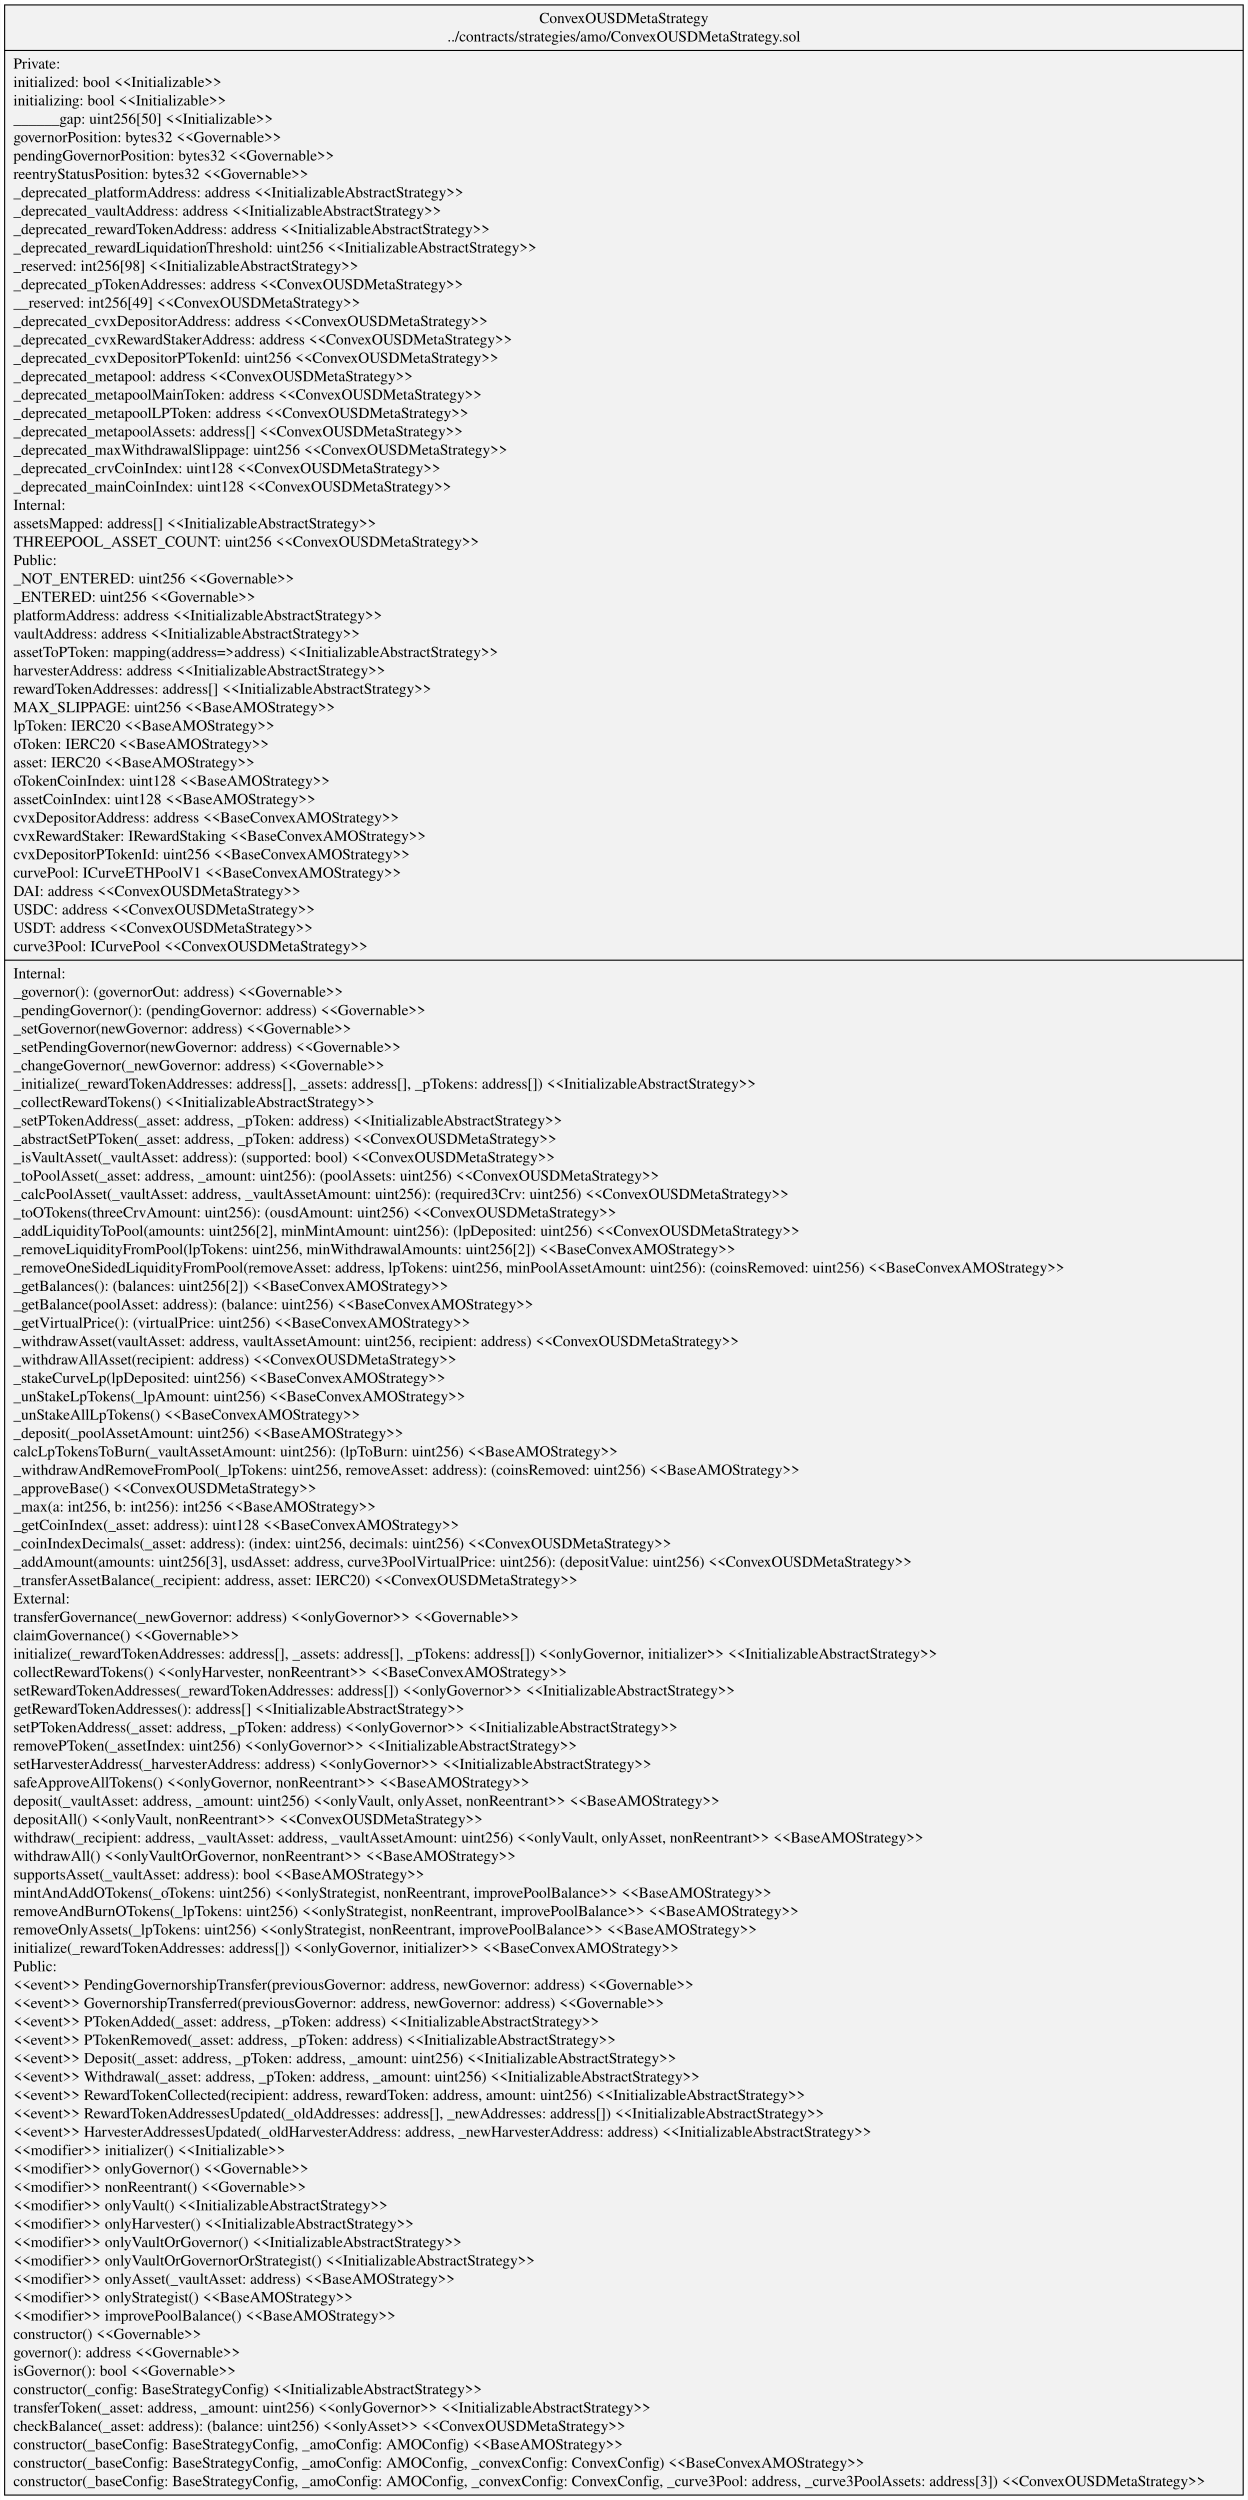
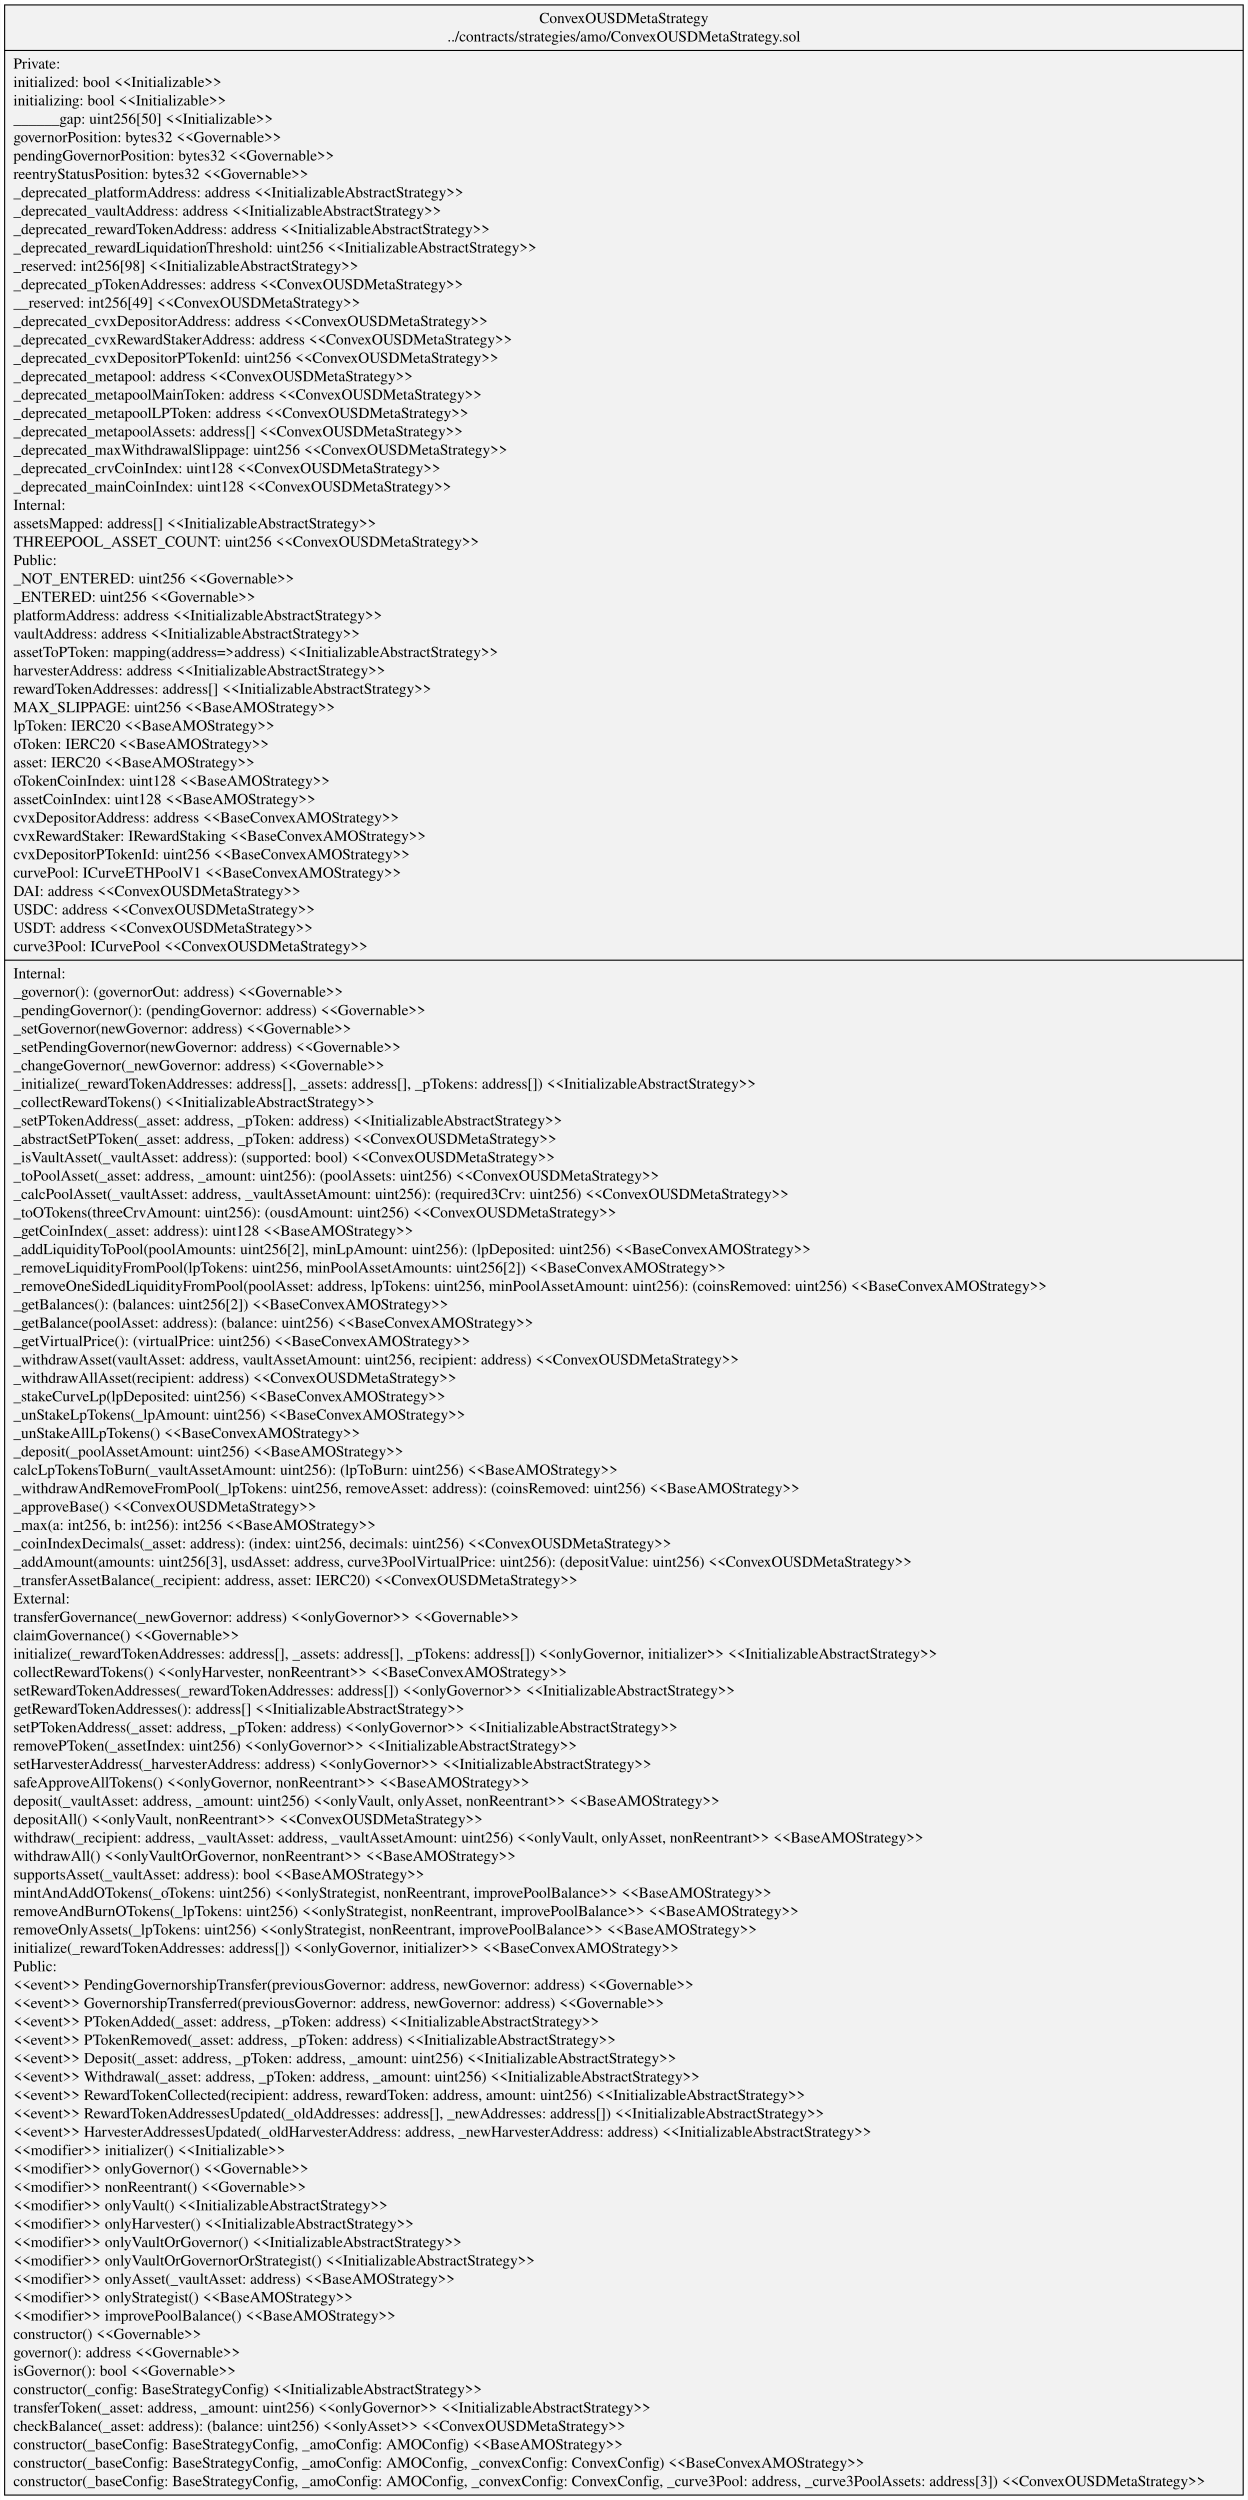
<svg xmlns="http://www.w3.org/2000/svg" width="1140pt" height="2284pt" viewBox="0.00 0.00 1139.65 2284.20">
  <g id="graph0" class="graph" transform="scale(1 1) rotate(0) translate(4 2280.2)">
    <polygon fill="white" stroke="transparent" points="-4,4 -4,-2280.2 1135.65,-2280.2 1135.65,4 -4,4" />
    <g id="node1" class="node">
      <polygon fill="#f2f2f2" stroke="black" points="0,-0.5 0,-2275.7 1131.65,-2275.7 1131.65,-0.5 0,-0.5" />
      <text text-anchor="middle" x="565.82" y="-2259.1" font-family="Times,serif" font-size="14.00">ConvexOUSDMetaStrategy</text>
      <text text-anchor="middle" x="565.82" y="-2242.3" font-family="Times,serif" font-size="14.00">../contracts/strategies/amo/ConvexOUSDMetaStrategy.sol</text>
      <polyline fill="none" stroke="black" points="0,-2234.1 1131.65,-2234.1 " />
      <text text-anchor="start" x="8" y="-2217.5" font-family="Times,serif" font-size="14.00">Private:</text>
      <text text-anchor="start" x="8" y="-2200.7" font-family="Times,serif" font-size="14.00">   initialized: bool &lt;&lt;Initializable&gt;&gt;</text>
      <text text-anchor="start" x="8" y="-2183.9" font-family="Times,serif" font-size="14.00">   initializing: bool &lt;&lt;Initializable&gt;&gt;</text>
      <text text-anchor="start" x="8" y="-2167.1" font-family="Times,serif" font-size="14.00">   ______gap: uint256[50] &lt;&lt;Initializable&gt;&gt;</text>
      <text text-anchor="start" x="8" y="-2150.3" font-family="Times,serif" font-size="14.00">   governorPosition: bytes32 &lt;&lt;Governable&gt;&gt;</text>
      <text text-anchor="start" x="8" y="-2133.5" font-family="Times,serif" font-size="14.00">   pendingGovernorPosition: bytes32 &lt;&lt;Governable&gt;&gt;</text>
      <text text-anchor="start" x="8" y="-2116.7" font-family="Times,serif" font-size="14.00">   reentryStatusPosition: bytes32 &lt;&lt;Governable&gt;&gt;</text>
      <text text-anchor="start" x="8" y="-2099.9" font-family="Times,serif" font-size="14.00">   _deprecated_platformAddress: address &lt;&lt;InitializableAbstractStrategy&gt;&gt;</text>
      <text text-anchor="start" x="8" y="-2083.1" font-family="Times,serif" font-size="14.00">   _deprecated_vaultAddress: address &lt;&lt;InitializableAbstractStrategy&gt;&gt;</text>
      <text text-anchor="start" x="8" y="-2066.3" font-family="Times,serif" font-size="14.00">   _deprecated_rewardTokenAddress: address &lt;&lt;InitializableAbstractStrategy&gt;&gt;</text>
      <text text-anchor="start" x="8" y="-2049.5" font-family="Times,serif" font-size="14.00">   _deprecated_rewardLiquidationThreshold: uint256 &lt;&lt;InitializableAbstractStrategy&gt;&gt;</text>
      <text text-anchor="start" x="8" y="-2032.7" font-family="Times,serif" font-size="14.00">   _reserved: int256[98] &lt;&lt;InitializableAbstractStrategy&gt;&gt;</text>
      <text text-anchor="start" x="8" y="-2015.9" font-family="Times,serif" font-size="14.00">   _deprecated_pTokenAddresses: address &lt;&lt;ConvexOUSDMetaStrategy&gt;&gt;</text>
      <text text-anchor="start" x="8" y="-1999.1" font-family="Times,serif" font-size="14.00">   __reserved: int256[49] &lt;&lt;ConvexOUSDMetaStrategy&gt;&gt;</text>
      <text text-anchor="start" x="8" y="-1982.3" font-family="Times,serif" font-size="14.00">   _deprecated_cvxDepositorAddress: address &lt;&lt;ConvexOUSDMetaStrategy&gt;&gt;</text>
      <text text-anchor="start" x="8" y="-1965.5" font-family="Times,serif" font-size="14.00">   _deprecated_cvxRewardStakerAddress: address &lt;&lt;ConvexOUSDMetaStrategy&gt;&gt;</text>
      <text text-anchor="start" x="8" y="-1948.7" font-family="Times,serif" font-size="14.00">   _deprecated_cvxDepositorPTokenId: uint256 &lt;&lt;ConvexOUSDMetaStrategy&gt;&gt;</text>
      <text text-anchor="start" x="8" y="-1931.9" font-family="Times,serif" font-size="14.00">   _deprecated_metapool: address &lt;&lt;ConvexOUSDMetaStrategy&gt;&gt;</text>
      <text text-anchor="start" x="8" y="-1915.1" font-family="Times,serif" font-size="14.00">   _deprecated_metapoolMainToken: address &lt;&lt;ConvexOUSDMetaStrategy&gt;&gt;</text>
      <text text-anchor="start" x="8" y="-1898.3" font-family="Times,serif" font-size="14.00">   _deprecated_metapoolLPToken: address &lt;&lt;ConvexOUSDMetaStrategy&gt;&gt;</text>
      <text text-anchor="start" x="8" y="-1881.5" font-family="Times,serif" font-size="14.00">   _deprecated_metapoolAssets: address[] &lt;&lt;ConvexOUSDMetaStrategy&gt;&gt;</text>
      <text text-anchor="start" x="8" y="-1864.7" font-family="Times,serif" font-size="14.00">   _deprecated_maxWithdrawalSlippage: uint256 &lt;&lt;ConvexOUSDMetaStrategy&gt;&gt;</text>
      <text text-anchor="start" x="8" y="-1847.9" font-family="Times,serif" font-size="14.00">   _deprecated_crvCoinIndex: uint128 &lt;&lt;ConvexOUSDMetaStrategy&gt;&gt;</text>
      <text text-anchor="start" x="8" y="-1831.1" font-family="Times,serif" font-size="14.00">   _deprecated_mainCoinIndex: uint128 &lt;&lt;ConvexOUSDMetaStrategy&gt;&gt;</text>
      <text text-anchor="start" x="8" y="-1814.3" font-family="Times,serif" font-size="14.00">Internal:</text>
      <text text-anchor="start" x="8" y="-1797.5" font-family="Times,serif" font-size="14.00">   assetsMapped: address[] &lt;&lt;InitializableAbstractStrategy&gt;&gt;</text>
      <text text-anchor="start" x="8" y="-1780.7" font-family="Times,serif" font-size="14.00">   THREEPOOL_ASSET_COUNT: uint256 &lt;&lt;ConvexOUSDMetaStrategy&gt;&gt;</text>
      <text text-anchor="start" x="8" y="-1763.9" font-family="Times,serif" font-size="14.00">Public:</text>
      <text text-anchor="start" x="8" y="-1747.1" font-family="Times,serif" font-size="14.00">   _NOT_ENTERED: uint256 &lt;&lt;Governable&gt;&gt;</text>
      <text text-anchor="start" x="8" y="-1730.3" font-family="Times,serif" font-size="14.00">   _ENTERED: uint256 &lt;&lt;Governable&gt;&gt;</text>
      <text text-anchor="start" x="8" y="-1713.5" font-family="Times,serif" font-size="14.00">   platformAddress: address &lt;&lt;InitializableAbstractStrategy&gt;&gt;</text>
      <text text-anchor="start" x="8" y="-1696.7" font-family="Times,serif" font-size="14.00">   vaultAddress: address &lt;&lt;InitializableAbstractStrategy&gt;&gt;</text>
      <text text-anchor="start" x="8" y="-1679.9" font-family="Times,serif" font-size="14.00">   assetToPToken: mapping(address=&gt;address) &lt;&lt;InitializableAbstractStrategy&gt;&gt;</text>
      <text text-anchor="start" x="8" y="-1663.1" font-family="Times,serif" font-size="14.00">   harvesterAddress: address &lt;&lt;InitializableAbstractStrategy&gt;&gt;</text>
      <text text-anchor="start" x="8" y="-1646.3" font-family="Times,serif" font-size="14.00">   rewardTokenAddresses: address[] &lt;&lt;InitializableAbstractStrategy&gt;&gt;</text>
      <text text-anchor="start" x="8" y="-1629.5" font-family="Times,serif" font-size="14.00">   MAX_SLIPPAGE: uint256 &lt;&lt;BaseAMOStrategy&gt;&gt;</text>
      <text text-anchor="start" x="8" y="-1612.7" font-family="Times,serif" font-size="14.00">   lpToken: IERC20 &lt;&lt;BaseAMOStrategy&gt;&gt;</text>
      <text text-anchor="start" x="8" y="-1595.9" font-family="Times,serif" font-size="14.00">   oToken: IERC20 &lt;&lt;BaseAMOStrategy&gt;&gt;</text>
      <text text-anchor="start" x="8" y="-1579.1" font-family="Times,serif" font-size="14.00">   asset: IERC20 &lt;&lt;BaseAMOStrategy&gt;&gt;</text>
      <text text-anchor="start" x="8" y="-1562.3" font-family="Times,serif" font-size="14.00">   oTokenCoinIndex: uint128 &lt;&lt;BaseAMOStrategy&gt;&gt;</text>
      <text text-anchor="start" x="8" y="-1545.5" font-family="Times,serif" font-size="14.00">   assetCoinIndex: uint128 &lt;&lt;BaseAMOStrategy&gt;&gt;</text>
      <text text-anchor="start" x="8" y="-1528.7" font-family="Times,serif" font-size="14.00">   cvxDepositorAddress: address &lt;&lt;BaseConvexAMOStrategy&gt;&gt;</text>
      <text text-anchor="start" x="8" y="-1511.9" font-family="Times,serif" font-size="14.00">   cvxRewardStaker: IRewardStaking &lt;&lt;BaseConvexAMOStrategy&gt;&gt;</text>
      <text text-anchor="start" x="8" y="-1495.1" font-family="Times,serif" font-size="14.00">   cvxDepositorPTokenId: uint256 &lt;&lt;BaseConvexAMOStrategy&gt;&gt;</text>
      <text text-anchor="start" x="8" y="-1478.3" font-family="Times,serif" font-size="14.00">   curvePool: ICurveETHPoolV1 &lt;&lt;BaseConvexAMOStrategy&gt;&gt;</text>
      <text text-anchor="start" x="8" y="-1461.5" font-family="Times,serif" font-size="14.00">   DAI: address &lt;&lt;ConvexOUSDMetaStrategy&gt;&gt;</text>
      <text text-anchor="start" x="8" y="-1444.7" font-family="Times,serif" font-size="14.00">   USDC: address &lt;&lt;ConvexOUSDMetaStrategy&gt;&gt;</text>
      <text text-anchor="start" x="8" y="-1427.9" font-family="Times,serif" font-size="14.00">   USDT: address &lt;&lt;ConvexOUSDMetaStrategy&gt;&gt;</text>
      <text text-anchor="start" x="8" y="-1411.1" font-family="Times,serif" font-size="14.00">   curve3Pool: ICurvePool &lt;&lt;ConvexOUSDMetaStrategy&gt;&gt;</text>
      <polyline fill="none" stroke="black" points="0,-1402.9 1131.65,-1402.9 " />
      <text text-anchor="start" x="8" y="-1386.3" font-family="Times,serif" font-size="14.00">Internal:</text>
      <text text-anchor="start" x="8" y="-1369.5" font-family="Times,serif" font-size="14.00">    _governor(): (governorOut: address) &lt;&lt;Governable&gt;&gt;</text>
      <text text-anchor="start" x="8" y="-1352.7" font-family="Times,serif" font-size="14.00">    _pendingGovernor(): (pendingGovernor: address) &lt;&lt;Governable&gt;&gt;</text>
      <text text-anchor="start" x="8" y="-1335.9" font-family="Times,serif" font-size="14.00">    _setGovernor(newGovernor: address) &lt;&lt;Governable&gt;&gt;</text>
      <text text-anchor="start" x="8" y="-1319.1" font-family="Times,serif" font-size="14.00">    _setPendingGovernor(newGovernor: address) &lt;&lt;Governable&gt;&gt;</text>
      <text text-anchor="start" x="8" y="-1302.3" font-family="Times,serif" font-size="14.00">    _changeGovernor(_newGovernor: address) &lt;&lt;Governable&gt;&gt;</text>
      <text text-anchor="start" x="8" y="-1285.5" font-family="Times,serif" font-size="14.00">    _initialize(_rewardTokenAddresses: address[], _assets: address[], _pTokens: address[]) &lt;&lt;InitializableAbstractStrategy&gt;&gt;</text>
      <text text-anchor="start" x="8" y="-1268.7" font-family="Times,serif" font-size="14.00">    _collectRewardTokens() &lt;&lt;InitializableAbstractStrategy&gt;&gt;</text>
      <text text-anchor="start" x="8" y="-1251.9" font-family="Times,serif" font-size="14.00">    _setPTokenAddress(_asset: address, _pToken: address) &lt;&lt;InitializableAbstractStrategy&gt;&gt;</text>
      <text text-anchor="start" x="8" y="-1235.1" font-family="Times,serif" font-size="14.00">    _abstractSetPToken(_asset: address, _pToken: address) &lt;&lt;ConvexOUSDMetaStrategy&gt;&gt;</text>
      <text text-anchor="start" x="8" y="-1218.3" font-family="Times,serif" font-size="14.00">    _isVaultAsset(_vaultAsset: address): (supported: bool) &lt;&lt;ConvexOUSDMetaStrategy&gt;&gt;</text>
      <text text-anchor="start" x="8" y="-1201.5" font-family="Times,serif" font-size="14.00">    _toPoolAsset(_asset: address, _amount: uint256): (poolAssets: uint256) &lt;&lt;ConvexOUSDMetaStrategy&gt;&gt;</text>
      <text text-anchor="start" x="8" y="-1184.7" font-family="Times,serif" font-size="14.00">    _calcPoolAsset(_vaultAsset: address, _vaultAssetAmount: uint256): (required3Crv: uint256) &lt;&lt;ConvexOUSDMetaStrategy&gt;&gt;</text>
      <text text-anchor="start" x="8" y="-1167.9" font-family="Times,serif" font-size="14.00">    _toOTokens(threeCrvAmount: uint256): (ousdAmount: uint256) &lt;&lt;ConvexOUSDMetaStrategy&gt;&gt;</text>
-       <text text-anchor="start" x="8" y="-1151.1" font-family="Times,serif" font-size="14.00">    _addLiquidityToPool(amounts: uint256[2], minMintAmount: uint256): (lpDeposited: uint256) &lt;&lt;ConvexOUSDMetaStrategy&gt;&gt;</text>
-       <text text-anchor="start" x="8" y="-1134.3" font-family="Times,serif" font-size="14.00">    _removeLiquidityFromPool(lpTokens: uint256, minWithdrawalAmounts: uint256[2]) &lt;&lt;BaseConvexAMOStrategy&gt;&gt;</text>
-       <text text-anchor="start" x="8" y="-1117.5" font-family="Times,serif" font-size="14.00">    _removeOneSidedLiquidityFromPool(removeAsset: address, lpTokens: uint256, minPoolAssetAmount: uint256): (coinsRemoved: uint256) &lt;&lt;BaseConvexAMOStrategy&gt;&gt;</text>
-       <text text-anchor="start" x="8" y="-1100.7" font-family="Times,serif" font-size="14.00">    _getBalances(): (balances: uint256[2]) &lt;&lt;BaseConvexAMOStrategy&gt;&gt;</text>
-       <text text-anchor="start" x="8" y="-1083.9" font-family="Times,serif" font-size="14.00">    _getBalance(poolAsset: address): (balance: uint256) &lt;&lt;BaseConvexAMOStrategy&gt;&gt;</text>
-       <text text-anchor="start" x="8" y="-1067.1" font-family="Times,serif" font-size="14.00">    _getVirtualPrice(): (virtualPrice: uint256) &lt;&lt;BaseConvexAMOStrategy&gt;&gt;</text>
-       <text text-anchor="start" x="8" y="-1050.3" font-family="Times,serif" font-size="14.00">    _withdrawAsset(vaultAsset: address, vaultAssetAmount: uint256, recipient: address) &lt;&lt;ConvexOUSDMetaStrategy&gt;&gt;</text>
-       <text text-anchor="start" x="8" y="-1033.5" font-family="Times,serif" font-size="14.00">    _withdrawAllAsset(recipient: address) &lt;&lt;ConvexOUSDMetaStrategy&gt;&gt;</text>
-       <text text-anchor="start" x="8" y="-1016.7" font-family="Times,serif" font-size="14.00">    _stakeCurveLp(lpDeposited: uint256) &lt;&lt;BaseConvexAMOStrategy&gt;&gt;</text>
-       <text text-anchor="start" x="8" y="-999.9" font-family="Times,serif" font-size="14.00">    _unStakeLpTokens(_lpAmount: uint256) &lt;&lt;BaseConvexAMOStrategy&gt;&gt;</text>
-       <text text-anchor="start" x="8" y="-983.1" font-family="Times,serif" font-size="14.00">    _unStakeAllLpTokens() &lt;&lt;BaseConvexAMOStrategy&gt;&gt;</text>
-       <text text-anchor="start" x="8" y="-966.3" font-family="Times,serif" font-size="14.00">    _deposit(_poolAssetAmount: uint256) &lt;&lt;BaseAMOStrategy&gt;&gt;</text>
-       <text text-anchor="start" x="8" y="-949.5" font-family="Times,serif" font-size="14.00">    calcLpTokensToBurn(_vaultAssetAmount: uint256): (lpToBurn: uint256) &lt;&lt;BaseAMOStrategy&gt;&gt;</text>
-       <text text-anchor="start" x="8" y="-932.7" font-family="Times,serif" font-size="14.00">    _withdrawAndRemoveFromPool(_lpTokens: uint256, removeAsset: address): (coinsRemoved: uint256) &lt;&lt;BaseAMOStrategy&gt;&gt;</text>
-       <text text-anchor="start" x="8" y="-915.9" font-family="Times,serif" font-size="14.00">    _approveBase() &lt;&lt;ConvexOUSDMetaStrategy&gt;&gt;</text>
-       <text text-anchor="start" x="8" y="-899.1" font-family="Times,serif" font-size="14.00">    _max(a: int256, b: int256): int256 &lt;&lt;BaseAMOStrategy&gt;&gt;</text>
-       <text text-anchor="start" x="8" y="-882.3" font-family="Times,serif" font-size="14.00">    _getCoinIndex(_asset: address): uint128 &lt;&lt;BaseConvexAMOStrategy&gt;&gt;</text>
+       <text text-anchor="start" x="8" y="-1151.1" font-family="Times,serif" font-size="14.00">    _getCoinIndex(_asset: address): uint128 &lt;&lt;BaseAMOStrategy&gt;&gt;</text>
+       <text text-anchor="start" x="8" y="-1134.3" font-family="Times,serif" font-size="14.00">    _addLiquidityToPool(poolAmounts: uint256[2], minLpAmount: uint256): (lpDeposited: uint256) &lt;&lt;BaseConvexAMOStrategy&gt;&gt;</text>
+       <text text-anchor="start" x="8" y="-1117.5" font-family="Times,serif" font-size="14.00">    _removeLiquidityFromPool(lpTokens: uint256, minPoolAssetAmounts: uint256[2]) &lt;&lt;BaseConvexAMOStrategy&gt;&gt;</text>
+       <text text-anchor="start" x="8" y="-1100.7" font-family="Times,serif" font-size="14.00">    _removeOneSidedLiquidityFromPool(poolAsset: address, lpTokens: uint256, minPoolAssetAmount: uint256): (coinsRemoved: uint256) &lt;&lt;BaseConvexAMOStrategy&gt;&gt;</text>
+       <text text-anchor="start" x="8" y="-1083.9" font-family="Times,serif" font-size="14.00">    _getBalances(): (balances: uint256[2]) &lt;&lt;BaseConvexAMOStrategy&gt;&gt;</text>
+       <text text-anchor="start" x="8" y="-1067.1" font-family="Times,serif" font-size="14.00">    _getBalance(poolAsset: address): (balance: uint256) &lt;&lt;BaseConvexAMOStrategy&gt;&gt;</text>
+       <text text-anchor="start" x="8" y="-1050.3" font-family="Times,serif" font-size="14.00">    _getVirtualPrice(): (virtualPrice: uint256) &lt;&lt;BaseConvexAMOStrategy&gt;&gt;</text>
+       <text text-anchor="start" x="8" y="-1033.5" font-family="Times,serif" font-size="14.00">    _withdrawAsset(vaultAsset: address, vaultAssetAmount: uint256, recipient: address) &lt;&lt;ConvexOUSDMetaStrategy&gt;&gt;</text>
+       <text text-anchor="start" x="8" y="-1016.7" font-family="Times,serif" font-size="14.00">    _withdrawAllAsset(recipient: address) &lt;&lt;ConvexOUSDMetaStrategy&gt;&gt;</text>
+       <text text-anchor="start" x="8" y="-999.9" font-family="Times,serif" font-size="14.00">    _stakeCurveLp(lpDeposited: uint256) &lt;&lt;BaseConvexAMOStrategy&gt;&gt;</text>
+       <text text-anchor="start" x="8" y="-983.1" font-family="Times,serif" font-size="14.00">    _unStakeLpTokens(_lpAmount: uint256) &lt;&lt;BaseConvexAMOStrategy&gt;&gt;</text>
+       <text text-anchor="start" x="8" y="-966.3" font-family="Times,serif" font-size="14.00">    _unStakeAllLpTokens() &lt;&lt;BaseConvexAMOStrategy&gt;&gt;</text>
+       <text text-anchor="start" x="8" y="-949.5" font-family="Times,serif" font-size="14.00">    _deposit(_poolAssetAmount: uint256) &lt;&lt;BaseAMOStrategy&gt;&gt;</text>
+       <text text-anchor="start" x="8" y="-932.7" font-family="Times,serif" font-size="14.00">    calcLpTokensToBurn(_vaultAssetAmount: uint256): (lpToBurn: uint256) &lt;&lt;BaseAMOStrategy&gt;&gt;</text>
+       <text text-anchor="start" x="8" y="-915.9" font-family="Times,serif" font-size="14.00">    _withdrawAndRemoveFromPool(_lpTokens: uint256, removeAsset: address): (coinsRemoved: uint256) &lt;&lt;BaseAMOStrategy&gt;&gt;</text>
+       <text text-anchor="start" x="8" y="-899.1" font-family="Times,serif" font-size="14.00">    _approveBase() &lt;&lt;ConvexOUSDMetaStrategy&gt;&gt;</text>
+       <text text-anchor="start" x="8" y="-882.3" font-family="Times,serif" font-size="14.00">    _max(a: int256, b: int256): int256 &lt;&lt;BaseAMOStrategy&gt;&gt;</text>
      <text text-anchor="start" x="8" y="-865.5" font-family="Times,serif" font-size="14.00">    _coinIndexDecimals(_asset: address): (index: uint256, decimals: uint256) &lt;&lt;ConvexOUSDMetaStrategy&gt;&gt;</text>
      <text text-anchor="start" x="8" y="-848.7" font-family="Times,serif" font-size="14.00">    _addAmount(amounts: uint256[3], usdAsset: address, curve3PoolVirtualPrice: uint256): (depositValue: uint256) &lt;&lt;ConvexOUSDMetaStrategy&gt;&gt;</text>
      <text text-anchor="start" x="8" y="-831.9" font-family="Times,serif" font-size="14.00">    _transferAssetBalance(_recipient: address, asset: IERC20) &lt;&lt;ConvexOUSDMetaStrategy&gt;&gt;</text>
      <text text-anchor="start" x="8" y="-815.1" font-family="Times,serif" font-size="14.00">External:</text>
      <text text-anchor="start" x="8" y="-798.3" font-family="Times,serif" font-size="14.00">    transferGovernance(_newGovernor: address) &lt;&lt;onlyGovernor&gt;&gt; &lt;&lt;Governable&gt;&gt;</text>
      <text text-anchor="start" x="8" y="-781.5" font-family="Times,serif" font-size="14.00">    claimGovernance() &lt;&lt;Governable&gt;&gt;</text>
      <text text-anchor="start" x="8" y="-764.7" font-family="Times,serif" font-size="14.00">    initialize(_rewardTokenAddresses: address[], _assets: address[], _pTokens: address[]) &lt;&lt;onlyGovernor, initializer&gt;&gt; &lt;&lt;InitializableAbstractStrategy&gt;&gt;</text>
      <text text-anchor="start" x="8" y="-747.9" font-family="Times,serif" font-size="14.00">    collectRewardTokens() &lt;&lt;onlyHarvester, nonReentrant&gt;&gt; &lt;&lt;BaseConvexAMOStrategy&gt;&gt;</text>
      <text text-anchor="start" x="8" y="-731.1" font-family="Times,serif" font-size="14.00">    setRewardTokenAddresses(_rewardTokenAddresses: address[]) &lt;&lt;onlyGovernor&gt;&gt; &lt;&lt;InitializableAbstractStrategy&gt;&gt;</text>
      <text text-anchor="start" x="8" y="-714.3" font-family="Times,serif" font-size="14.00">    getRewardTokenAddresses(): address[] &lt;&lt;InitializableAbstractStrategy&gt;&gt;</text>
      <text text-anchor="start" x="8" y="-697.5" font-family="Times,serif" font-size="14.00">    setPTokenAddress(_asset: address, _pToken: address) &lt;&lt;onlyGovernor&gt;&gt; &lt;&lt;InitializableAbstractStrategy&gt;&gt;</text>
      <text text-anchor="start" x="8" y="-680.7" font-family="Times,serif" font-size="14.00">    removePToken(_assetIndex: uint256) &lt;&lt;onlyGovernor&gt;&gt; &lt;&lt;InitializableAbstractStrategy&gt;&gt;</text>
      <text text-anchor="start" x="8" y="-663.9" font-family="Times,serif" font-size="14.00">    setHarvesterAddress(_harvesterAddress: address) &lt;&lt;onlyGovernor&gt;&gt; &lt;&lt;InitializableAbstractStrategy&gt;&gt;</text>
      <text text-anchor="start" x="8" y="-647.1" font-family="Times,serif" font-size="14.00">    safeApproveAllTokens() &lt;&lt;onlyGovernor, nonReentrant&gt;&gt; &lt;&lt;BaseAMOStrategy&gt;&gt;</text>
      <text text-anchor="start" x="8" y="-630.3" font-family="Times,serif" font-size="14.00">    deposit(_vaultAsset: address, _amount: uint256) &lt;&lt;onlyVault, onlyAsset, nonReentrant&gt;&gt; &lt;&lt;BaseAMOStrategy&gt;&gt;</text>
      <text text-anchor="start" x="8" y="-613.5" font-family="Times,serif" font-size="14.00">    depositAll() &lt;&lt;onlyVault, nonReentrant&gt;&gt; &lt;&lt;ConvexOUSDMetaStrategy&gt;&gt;</text>
      <text text-anchor="start" x="8" y="-596.7" font-family="Times,serif" font-size="14.00">    withdraw(_recipient: address, _vaultAsset: address, _vaultAssetAmount: uint256) &lt;&lt;onlyVault, onlyAsset, nonReentrant&gt;&gt; &lt;&lt;BaseAMOStrategy&gt;&gt;</text>
      <text text-anchor="start" x="8" y="-579.9" font-family="Times,serif" font-size="14.00">    withdrawAll() &lt;&lt;onlyVaultOrGovernor, nonReentrant&gt;&gt; &lt;&lt;BaseAMOStrategy&gt;&gt;</text>
      <text text-anchor="start" x="8" y="-563.1" font-family="Times,serif" font-size="14.00">    supportsAsset(_vaultAsset: address): bool &lt;&lt;BaseAMOStrategy&gt;&gt;</text>
      <text text-anchor="start" x="8" y="-546.3" font-family="Times,serif" font-size="14.00">    mintAndAddOTokens(_oTokens: uint256) &lt;&lt;onlyStrategist, nonReentrant, improvePoolBalance&gt;&gt; &lt;&lt;BaseAMOStrategy&gt;&gt;</text>
      <text text-anchor="start" x="8" y="-529.5" font-family="Times,serif" font-size="14.00">    removeAndBurnOTokens(_lpTokens: uint256) &lt;&lt;onlyStrategist, nonReentrant, improvePoolBalance&gt;&gt; &lt;&lt;BaseAMOStrategy&gt;&gt;</text>
      <text text-anchor="start" x="8" y="-512.7" font-family="Times,serif" font-size="14.00">    removeOnlyAssets(_lpTokens: uint256) &lt;&lt;onlyStrategist, nonReentrant, improvePoolBalance&gt;&gt; &lt;&lt;BaseAMOStrategy&gt;&gt;</text>
      <text text-anchor="start" x="8" y="-495.9" font-family="Times,serif" font-size="14.00">    initialize(_rewardTokenAddresses: address[]) &lt;&lt;onlyGovernor, initializer&gt;&gt; &lt;&lt;BaseConvexAMOStrategy&gt;&gt;</text>
      <text text-anchor="start" x="8" y="-479.1" font-family="Times,serif" font-size="14.00">Public:</text>
      <text text-anchor="start" x="8" y="-462.3" font-family="Times,serif" font-size="14.00">    &lt;&lt;event&gt;&gt; PendingGovernorshipTransfer(previousGovernor: address, newGovernor: address) &lt;&lt;Governable&gt;&gt;</text>
      <text text-anchor="start" x="8" y="-445.5" font-family="Times,serif" font-size="14.00">    &lt;&lt;event&gt;&gt; GovernorshipTransferred(previousGovernor: address, newGovernor: address) &lt;&lt;Governable&gt;&gt;</text>
      <text text-anchor="start" x="8" y="-428.7" font-family="Times,serif" font-size="14.00">    &lt;&lt;event&gt;&gt; PTokenAdded(_asset: address, _pToken: address) &lt;&lt;InitializableAbstractStrategy&gt;&gt;</text>
      <text text-anchor="start" x="8" y="-411.9" font-family="Times,serif" font-size="14.00">    &lt;&lt;event&gt;&gt; PTokenRemoved(_asset: address, _pToken: address) &lt;&lt;InitializableAbstractStrategy&gt;&gt;</text>
      <text text-anchor="start" x="8" y="-395.1" font-family="Times,serif" font-size="14.00">    &lt;&lt;event&gt;&gt; Deposit(_asset: address, _pToken: address, _amount: uint256) &lt;&lt;InitializableAbstractStrategy&gt;&gt;</text>
      <text text-anchor="start" x="8" y="-378.3" font-family="Times,serif" font-size="14.00">    &lt;&lt;event&gt;&gt; Withdrawal(_asset: address, _pToken: address, _amount: uint256) &lt;&lt;InitializableAbstractStrategy&gt;&gt;</text>
      <text text-anchor="start" x="8" y="-361.5" font-family="Times,serif" font-size="14.00">    &lt;&lt;event&gt;&gt; RewardTokenCollected(recipient: address, rewardToken: address, amount: uint256) &lt;&lt;InitializableAbstractStrategy&gt;&gt;</text>
      <text text-anchor="start" x="8" y="-344.7" font-family="Times,serif" font-size="14.00">    &lt;&lt;event&gt;&gt; RewardTokenAddressesUpdated(_oldAddresses: address[], _newAddresses: address[]) &lt;&lt;InitializableAbstractStrategy&gt;&gt;</text>
      <text text-anchor="start" x="8" y="-327.9" font-family="Times,serif" font-size="14.00">    &lt;&lt;event&gt;&gt; HarvesterAddressesUpdated(_oldHarvesterAddress: address, _newHarvesterAddress: address) &lt;&lt;InitializableAbstractStrategy&gt;&gt;</text>
      <text text-anchor="start" x="8" y="-311.1" font-family="Times,serif" font-size="14.00">    &lt;&lt;modifier&gt;&gt; initializer() &lt;&lt;Initializable&gt;&gt;</text>
      <text text-anchor="start" x="8" y="-294.3" font-family="Times,serif" font-size="14.00">    &lt;&lt;modifier&gt;&gt; onlyGovernor() &lt;&lt;Governable&gt;&gt;</text>
      <text text-anchor="start" x="8" y="-277.5" font-family="Times,serif" font-size="14.00">    &lt;&lt;modifier&gt;&gt; nonReentrant() &lt;&lt;Governable&gt;&gt;</text>
      <text text-anchor="start" x="8" y="-260.7" font-family="Times,serif" font-size="14.00">    &lt;&lt;modifier&gt;&gt; onlyVault() &lt;&lt;InitializableAbstractStrategy&gt;&gt;</text>
      <text text-anchor="start" x="8" y="-243.9" font-family="Times,serif" font-size="14.00">    &lt;&lt;modifier&gt;&gt; onlyHarvester() &lt;&lt;InitializableAbstractStrategy&gt;&gt;</text>
      <text text-anchor="start" x="8" y="-227.1" font-family="Times,serif" font-size="14.00">    &lt;&lt;modifier&gt;&gt; onlyVaultOrGovernor() &lt;&lt;InitializableAbstractStrategy&gt;&gt;</text>
      <text text-anchor="start" x="8" y="-210.3" font-family="Times,serif" font-size="14.00">    &lt;&lt;modifier&gt;&gt; onlyVaultOrGovernorOrStrategist() &lt;&lt;InitializableAbstractStrategy&gt;&gt;</text>
      <text text-anchor="start" x="8" y="-193.5" font-family="Times,serif" font-size="14.00">    &lt;&lt;modifier&gt;&gt; onlyAsset(_vaultAsset: address) &lt;&lt;BaseAMOStrategy&gt;&gt;</text>
      <text text-anchor="start" x="8" y="-176.7" font-family="Times,serif" font-size="14.00">    &lt;&lt;modifier&gt;&gt; onlyStrategist() &lt;&lt;BaseAMOStrategy&gt;&gt;</text>
      <text text-anchor="start" x="8" y="-159.9" font-family="Times,serif" font-size="14.00">    &lt;&lt;modifier&gt;&gt; improvePoolBalance() &lt;&lt;BaseAMOStrategy&gt;&gt;</text>
      <text text-anchor="start" x="8" y="-143.1" font-family="Times,serif" font-size="14.00">    constructor() &lt;&lt;Governable&gt;&gt;</text>
      <text text-anchor="start" x="8" y="-126.3" font-family="Times,serif" font-size="14.00">    governor(): address &lt;&lt;Governable&gt;&gt;</text>
      <text text-anchor="start" x="8" y="-109.5" font-family="Times,serif" font-size="14.00">    isGovernor(): bool &lt;&lt;Governable&gt;&gt;</text>
      <text text-anchor="start" x="8" y="-92.7" font-family="Times,serif" font-size="14.00">    constructor(_config: BaseStrategyConfig) &lt;&lt;InitializableAbstractStrategy&gt;&gt;</text>
      <text text-anchor="start" x="8" y="-75.9" font-family="Times,serif" font-size="14.00">    transferToken(_asset: address, _amount: uint256) &lt;&lt;onlyGovernor&gt;&gt; &lt;&lt;InitializableAbstractStrategy&gt;&gt;</text>
      <text text-anchor="start" x="8" y="-59.1" font-family="Times,serif" font-size="14.00">    checkBalance(_asset: address): (balance: uint256) &lt;&lt;onlyAsset&gt;&gt; &lt;&lt;ConvexOUSDMetaStrategy&gt;&gt;</text>
      <text text-anchor="start" x="8" y="-42.3" font-family="Times,serif" font-size="14.00">    constructor(_baseConfig: BaseStrategyConfig, _amoConfig: AMOConfig) &lt;&lt;BaseAMOStrategy&gt;&gt;</text>
      <text text-anchor="start" x="8" y="-25.5" font-family="Times,serif" font-size="14.00">    constructor(_baseConfig: BaseStrategyConfig, _amoConfig: AMOConfig, _convexConfig: ConvexConfig) &lt;&lt;BaseConvexAMOStrategy&gt;&gt;</text>
      <text text-anchor="start" x="8" y="-8.7" font-family="Times,serif" font-size="14.00">    constructor(_baseConfig: BaseStrategyConfig, _amoConfig: AMOConfig, _convexConfig: ConvexConfig, _curve3Pool: address, _curve3PoolAssets: address[3]) &lt;&lt;ConvexOUSDMetaStrategy&gt;&gt;</text>
    </g>
  </g>
</svg>
